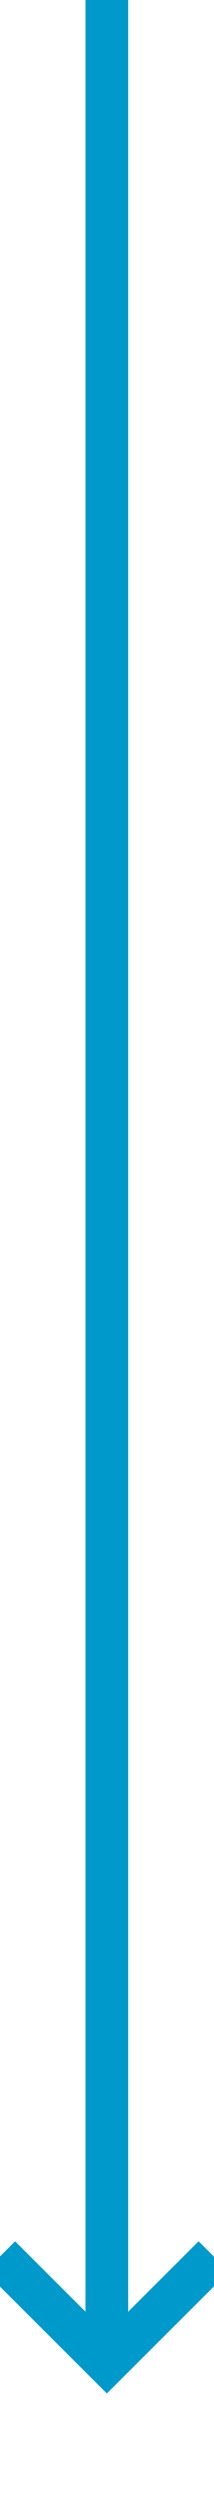
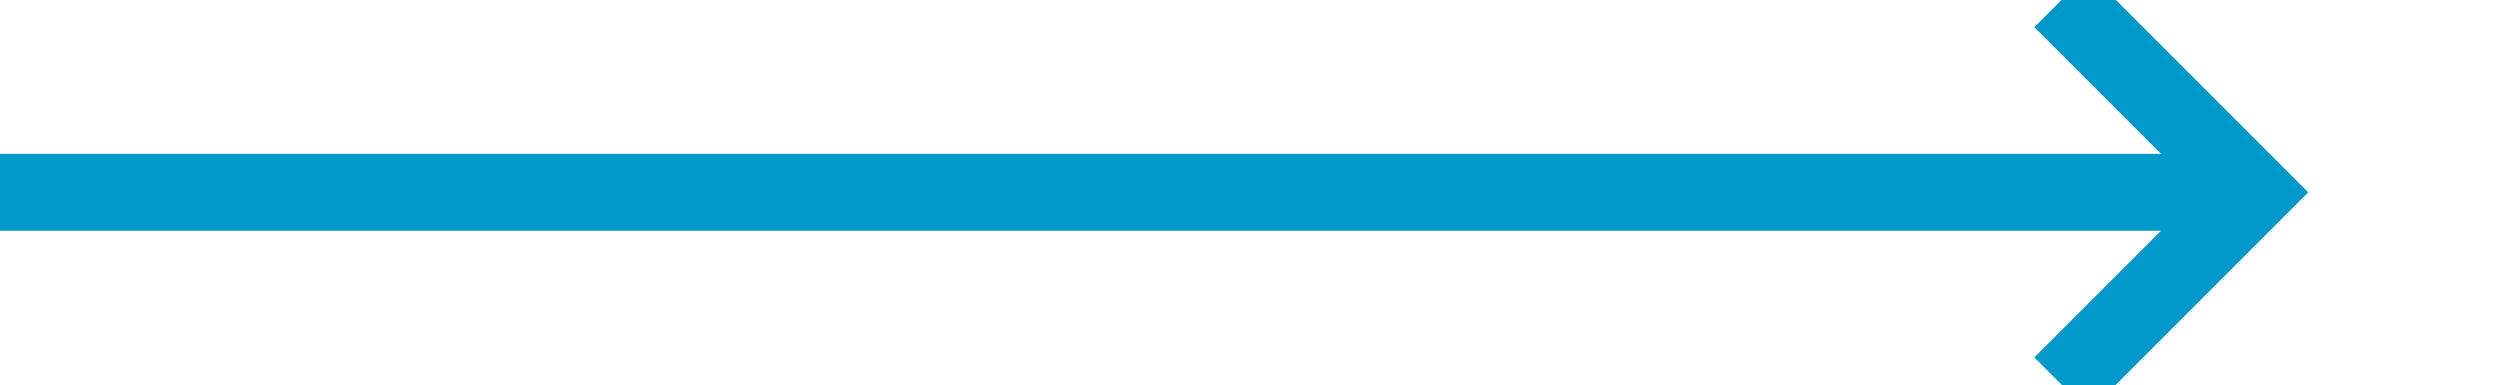
- <svg xmlns="http://www.w3.org/2000/svg" version="1.1" width="10px" height="117px" preserveAspectRatio="xMidYMin meet" viewBox="771 1695  8 117">
-   <path d="M 775 1695  L 775 1805  " stroke-width="2" stroke="#0099cc" fill="none" />
-   <path d="M 779.293 1799.893  L 775 1804.186  L 770.707 1799.893  L 769.293 1801.307  L 774.293 1806.307  L 775 1807.014  L 775.707 1806.307  L 780.707 1801.307  L 779.293 1799.893  Z " fill-rule="nonzero" fill="#0099cc" stroke="none" />
+ <svg xmlns="http://www.w3.org/2000/svg" version="1.1" width="65px" height="10px" preserveAspectRatio="xMinYMid meet" viewBox="825 1227  65 8">
+   <path d="M 825 1231  L 883 1231  " stroke-width="2" stroke="#0099cc" fill="none" />
+   <path d="M 877.893 1226.707  L 882.186 1231  L 877.893 1235.293  L 879.307 1236.707  L 884.307 1231.707  L 885.014 1231  L 884.307 1230.293  L 879.307 1225.293  L 877.893 1226.707  Z " fill-rule="nonzero" fill="#0099cc" stroke="none" />
</svg>
